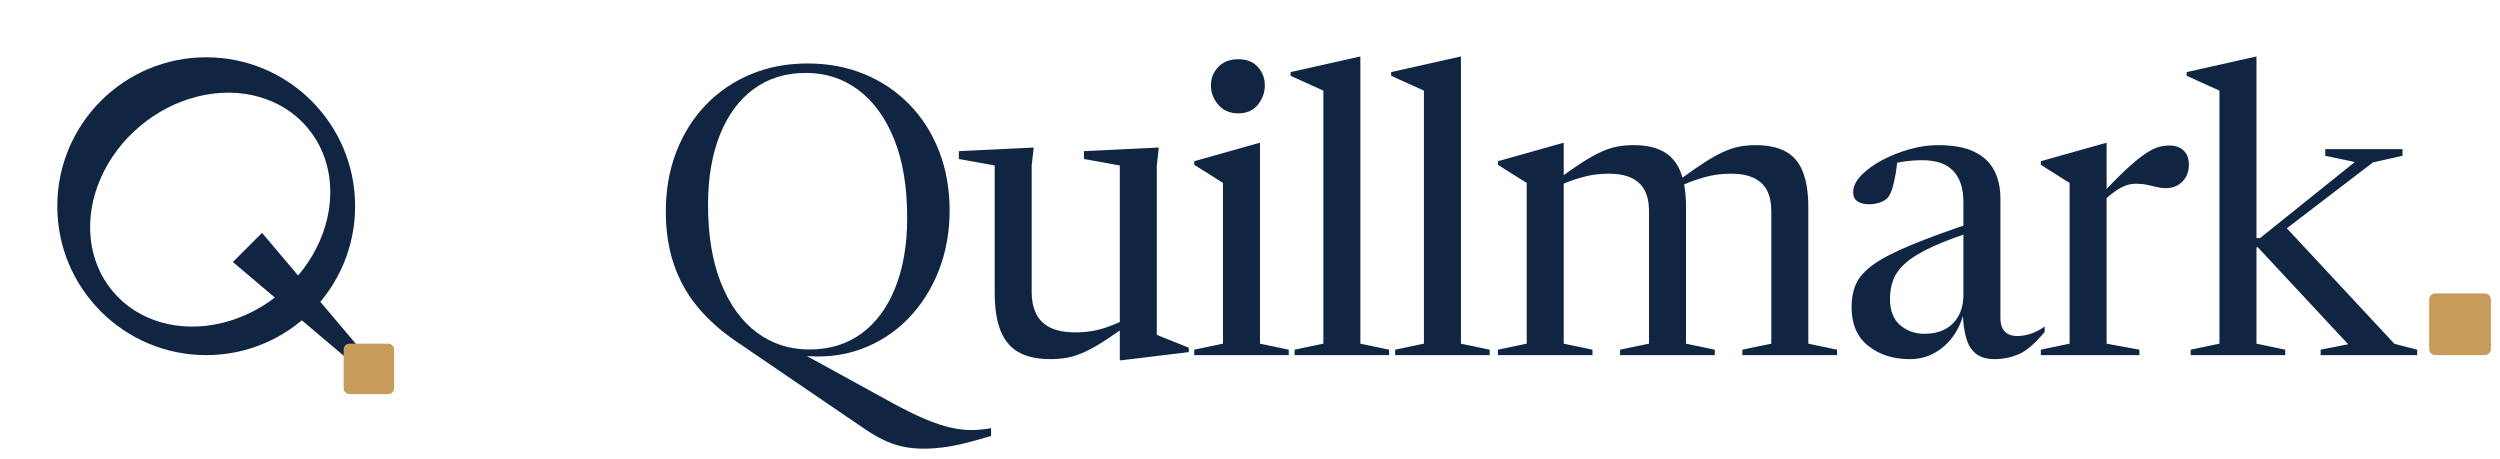
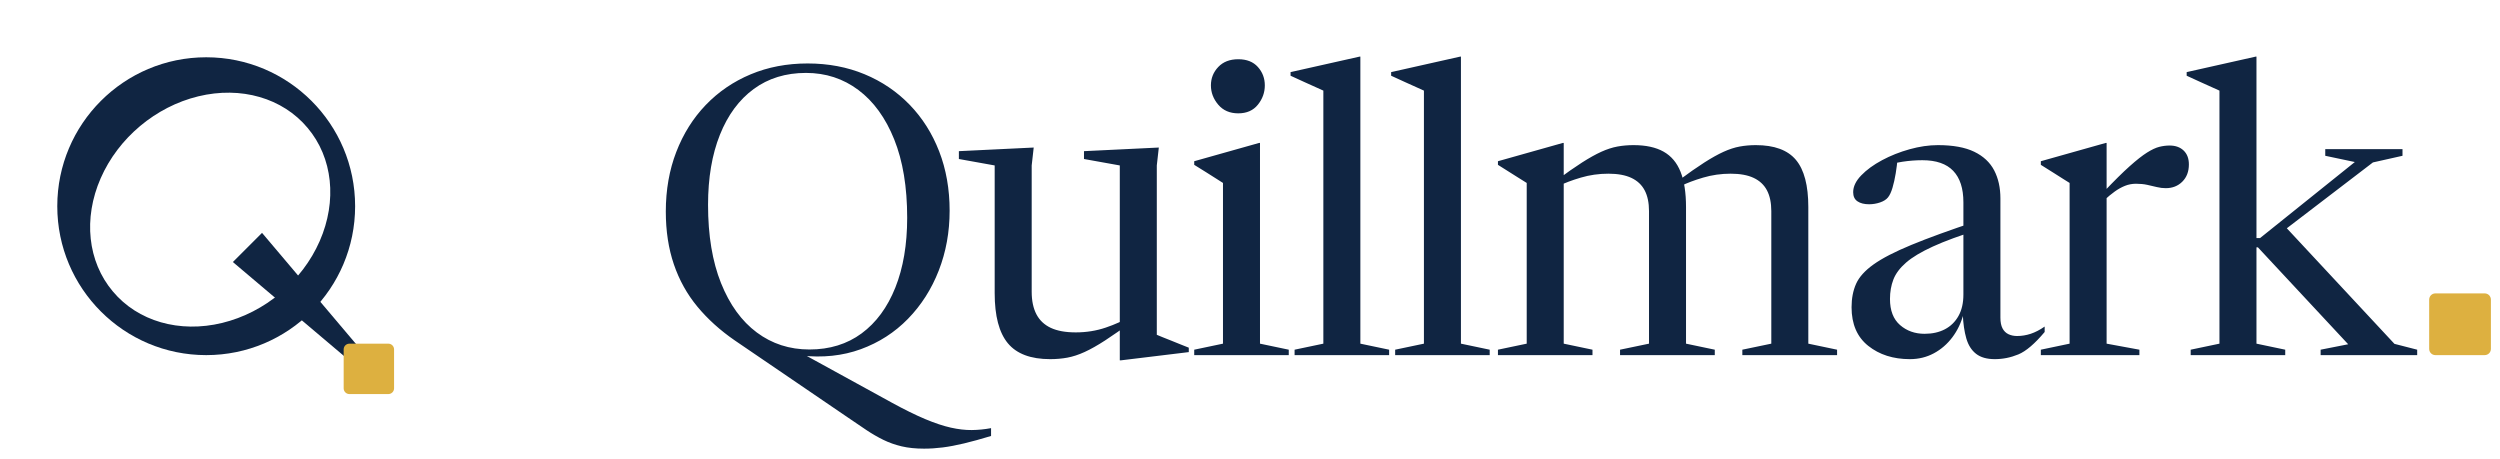
<svg xmlns="http://www.w3.org/2000/svg" viewBox="0 0 371 68" width="371" height="68" role="img" aria-label="Quillmark">
  <g transform="translate(0 0) scale(1.7)">
    <path fill-rule="evenodd" fill="#102542" d="M5 18a13 13 0 1 0 26 0a13 13 0 1 0 -26 0ZM9.847 25.435A11.1 9.5 -40 1 0 26.853 11.165A11.1 9.5 -40 1 0 9.847 25.435Z" />
    <path fill="#102542" d="M20.327 22.873L30.405 31.395L31.395 30.405L22.873 20.327Z" />
-     <rect x="30.0" y="30.0" width="4.4" height="4.4" rx="0.5" fill="#C79C5A" />
+     <rect x="30.0" y="30.0" width="4.4" height="4.4" rx="0.5" fill="#DDB040" />
  </g>
  <g transform="translate(96.00 52.70)">
    <path transform="scale(0.02985)" d="M1002 312 437 -73Q328 -148 251.0 -241.0Q174 -334 134.0 -451.5Q94 -569 94 -714Q94 -875 146.0 -1010.0Q198 -1145 292.5 -1243.5Q387 -1342 516.0 -1396.0Q645 -1450 799 -1450Q953 -1450 1082.0 -1396.5Q1211 -1343 1306.0 -1245.0Q1401 -1147 1453.0 -1013.0Q1505 -879 1505 -718Q1505 -559 1451.0 -420.5Q1397 -282 1298.0 -180.5Q1199 -79 1063.5 -29.5Q928 20 766 2L767 -11L1217 236Q1312 288 1383.5 318.0Q1455 348 1511.0 360.5Q1567 373 1615.0 372.5Q1663 372 1711 363V402Q1635 425 1576.5 439.0Q1518 453 1470.5 459.0Q1423 465 1378 465Q1315 465 1266.5 453.5Q1218 442 1176.0 421.5Q1134 401 1092.0 373.0Q1050 345 1002 312ZM808 -28Q959 -28 1067.5 -108.0Q1176 -188 1235.0 -335.5Q1294 -483 1294 -683Q1294 -912 1229.5 -1072.5Q1165 -1233 1051.5 -1318.0Q938 -1403 791 -1403Q640 -1403 531.0 -1323.0Q422 -1243 363.0 -1095.5Q304 -948 304 -747Q304 -519 368.5 -358.0Q433 -197 546.5 -112.5Q660 -28 808 -28Z M1913.0 -315Q1913.0 -248 1936.5 -203.0Q1960.0 -158 2008.0 -135.5Q2056.0 -113 2132.0 -113Q2211.0 -113 2281.5 -137.0Q2352.0 -161 2398.0 -190L2414.0 -168Q2335.0 -110 2278.0 -73.0Q2221.0 -36 2176.0 -15.5Q2131.0 5 2090.5 12.5Q2050.0 20 2005.0 20Q1860.0 20 1794.5 -59.0Q1729.0 -138 1729.0 -308V-943L1551.0 -975V-1014L1923.0 -1032L1913.0 -943ZM2351.0 26V-164V-943L2173.0 -975V-1014L2545.0 -1032L2535.0 -943V-101Q2544.0 -97 2564.0 -89.0Q2584.0 -81 2608.0 -71.5Q2632.0 -62 2655.0 -52.5Q2678.0 -43 2694.0 -37V-15L2356.0 26Z M2940.0 -1202Q2877.0 -1202 2840.5 -1245.0Q2804.0 -1288 2804.0 -1341Q2804.0 -1394 2840.5 -1432.5Q2877.0 -1471 2940.0 -1471Q3003.0 -1471 3037.5 -1432.5Q3072.0 -1394 3072.0 -1341Q3072.0 -1288 3037.5 -1245.0Q3003.0 -1202 2940.0 -1202ZM3048.0 -1055V-860V-57L3191.0 -27V0H2721.0V-27L2864.0 -57V-856Q2853.0 -863 2831.0 -877.0Q2809.0 -891 2780.5 -909.0Q2752.0 -927 2721.0 -946V-964L3044.0 -1055Z M3547.0 -57 3690.0 -27V0H3220.0V-27L3363.0 -57V-1315Q3350.0 -1321 3326.5 -1331.5Q3303.0 -1342 3271.0 -1356.5Q3239.0 -1371 3200.0 -1389V-1407L3543.0 -1484H3547.0V-1310Z M4047.0 -57 4190.0 -27V0H3720.0V-27L3863.0 -57V-1315Q3850.0 -1321 3826.5 -1331.5Q3803.0 -1342 3771.0 -1356.5Q3739.0 -1371 3700.0 -1389V-1407L4043.0 -1484H4047.0V-1310Z M4558.0 -860V-57L4701.0 -27V0H4231.0V-27L4374.0 -57V-856Q4358.0 -866 4328.5 -884.5Q4299.0 -903 4231.0 -946V-964L4554.0 -1055H4558.0ZM5166.0 -736V-57L5309.0 -27V0H4838.0V-27L4982.0 -57V-716Q4982.0 -778 4960.5 -819.0Q4939.0 -860 4894.5 -881.0Q4850.0 -902 4780.0 -902Q4709.0 -902 4643.0 -882.5Q4577.0 -863 4533.0 -841L4521.0 -868Q4595.0 -923 4649.0 -957.5Q4703.0 -992 4745.0 -1011.0Q4787.0 -1030 4825.0 -1037.0Q4863.0 -1044 4905.0 -1044Q4997.0 -1044 5054.5 -1011.5Q5112.0 -979 5139.0 -911.0Q5166.0 -843 5166.0 -736ZM5774.0 -736V-57L5917.0 -27V0H5446.0V-27L5590.0 -57V-716Q5590.0 -778 5568.5 -819.0Q5547.0 -860 5502.5 -881.0Q5458.0 -902 5388.0 -902Q5317.0 -902 5251.0 -882.5Q5185.0 -863 5141.0 -841L5129.0 -868Q5203.0 -923 5257.0 -957.5Q5311.0 -992 5353.0 -1011.0Q5395.0 -1030 5433.0 -1037.0Q5471.0 -1044 5513.0 -1044Q5651.0 -1044 5712.5 -970.5Q5774.0 -897 5774.0 -736Z M6611.0 -666 6622.0 -624Q6481.0 -580 6393.5 -540.0Q6306.0 -500 6260.0 -460.0Q6214.0 -420 6197.0 -376.0Q6180.0 -332 6180.0 -279Q6180.0 -193 6230.0 -149.5Q6280.0 -106 6352.0 -106Q6410.0 -106 6453.0 -128.5Q6496.0 -151 6520.5 -194.5Q6545.0 -238 6545.0 -301V-760Q6545.0 -863 6494.5 -916.0Q6444.0 -969 6341.0 -969Q6292.0 -969 6242.5 -961.5Q6193.0 -954 6165.0 -940L6218.0 -980Q6215.0 -943 6208.5 -903.5Q6202.0 -864 6192.5 -832.0Q6183.0 -800 6170.0 -784Q6157.0 -768 6130.5 -759.0Q6104.0 -750 6076.0 -750Q6040.0 -750 6018.5 -764.5Q5997.0 -779 5997.0 -810Q5997.0 -852 6037.0 -893.5Q6077.0 -935 6140.5 -969.0Q6204.0 -1003 6277.5 -1023.5Q6351.0 -1044 6418.0 -1044Q6531.0 -1044 6599.0 -1011.0Q6667.0 -978 6698.0 -918.5Q6729.0 -859 6729.0 -779V-186Q6729.0 -153 6739.5 -133.0Q6750.0 -113 6769.0 -104.0Q6788.0 -95 6812.0 -95Q6846.0 -95 6879.5 -106.0Q6913.0 -117 6949.0 -142V-115Q6875.0 -27 6818.0 -3.5Q6761.0 20 6701.0 20Q6642.0 20 6608.0 -6.5Q6574.0 -33 6559.5 -83.0Q6545.0 -133 6542.0 -203H6545.0Q6528.0 -139 6490.0 -88.5Q6452.0 -38 6398.0 -9.0Q6344.0 20 6279.0 20Q6155.0 20 6072.0 -46.0Q5989.0 -112 5989.0 -238Q5989.0 -304 6011.5 -354.5Q6034.0 -405 6098.5 -451.0Q6163.0 -497 6286.5 -548.0Q6410.0 -599 6611.0 -666Z M7570.0 -1042Q7614.0 -1042 7640.0 -1017.0Q7666.0 -992 7666.0 -948Q7666.0 -895 7633.5 -862.5Q7601.0 -830 7551.0 -830Q7529.0 -830 7506.5 -835.5Q7484.0 -841 7459.0 -846.5Q7434.0 -852 7403.0 -852Q7374.0 -852 7348.0 -841.5Q7322.0 -831 7297.0 -813.0Q7272.0 -795 7245.0 -770V-814Q7320.0 -893 7371.5 -939.0Q7423.0 -985 7458.0 -1007.0Q7493.0 -1029 7519.0 -1035.5Q7545.0 -1042 7570.0 -1042ZM7257.0 -860V-57L7420.0 -27V0H6930.0V-27L7073.0 -57V-856Q7060.0 -864 7041.0 -876.0Q7022.0 -888 6994.5 -905.5Q6967.0 -923 6930.0 -946V-964L7253.0 -1055H7257.0Z M8105.0 -594 8147.0 -637 8688.0 -56 8801.0 -27V0H8321.0V-27L8458.0 -54L8009.0 -536H7967.0V-582H8020.0L8491.0 -960L8344.0 -991V-1024H8728.0V-991L8581.0 -958ZM8002.0 -57 8145.0 -27V0H7675.0V-27L7818.0 -57V-1315Q7805.0 -1321 7781.5 -1331.5Q7758.0 -1342 7726.0 -1356.5Q7694.0 -1371 7655.0 -1389V-1407L7998.0 -1484H8002.0V-1320Z" fill="#102542" />
-     <rect x="264.49" y="-9.16" width="9.16" height="9.16" rx="0.92" fill="#C79C5A" />
+     <rect x="264.49" y="-9.16" width="9.16" height="9.16" rx="0.92" fill="#DDB040" />
  </g>
</svg>
